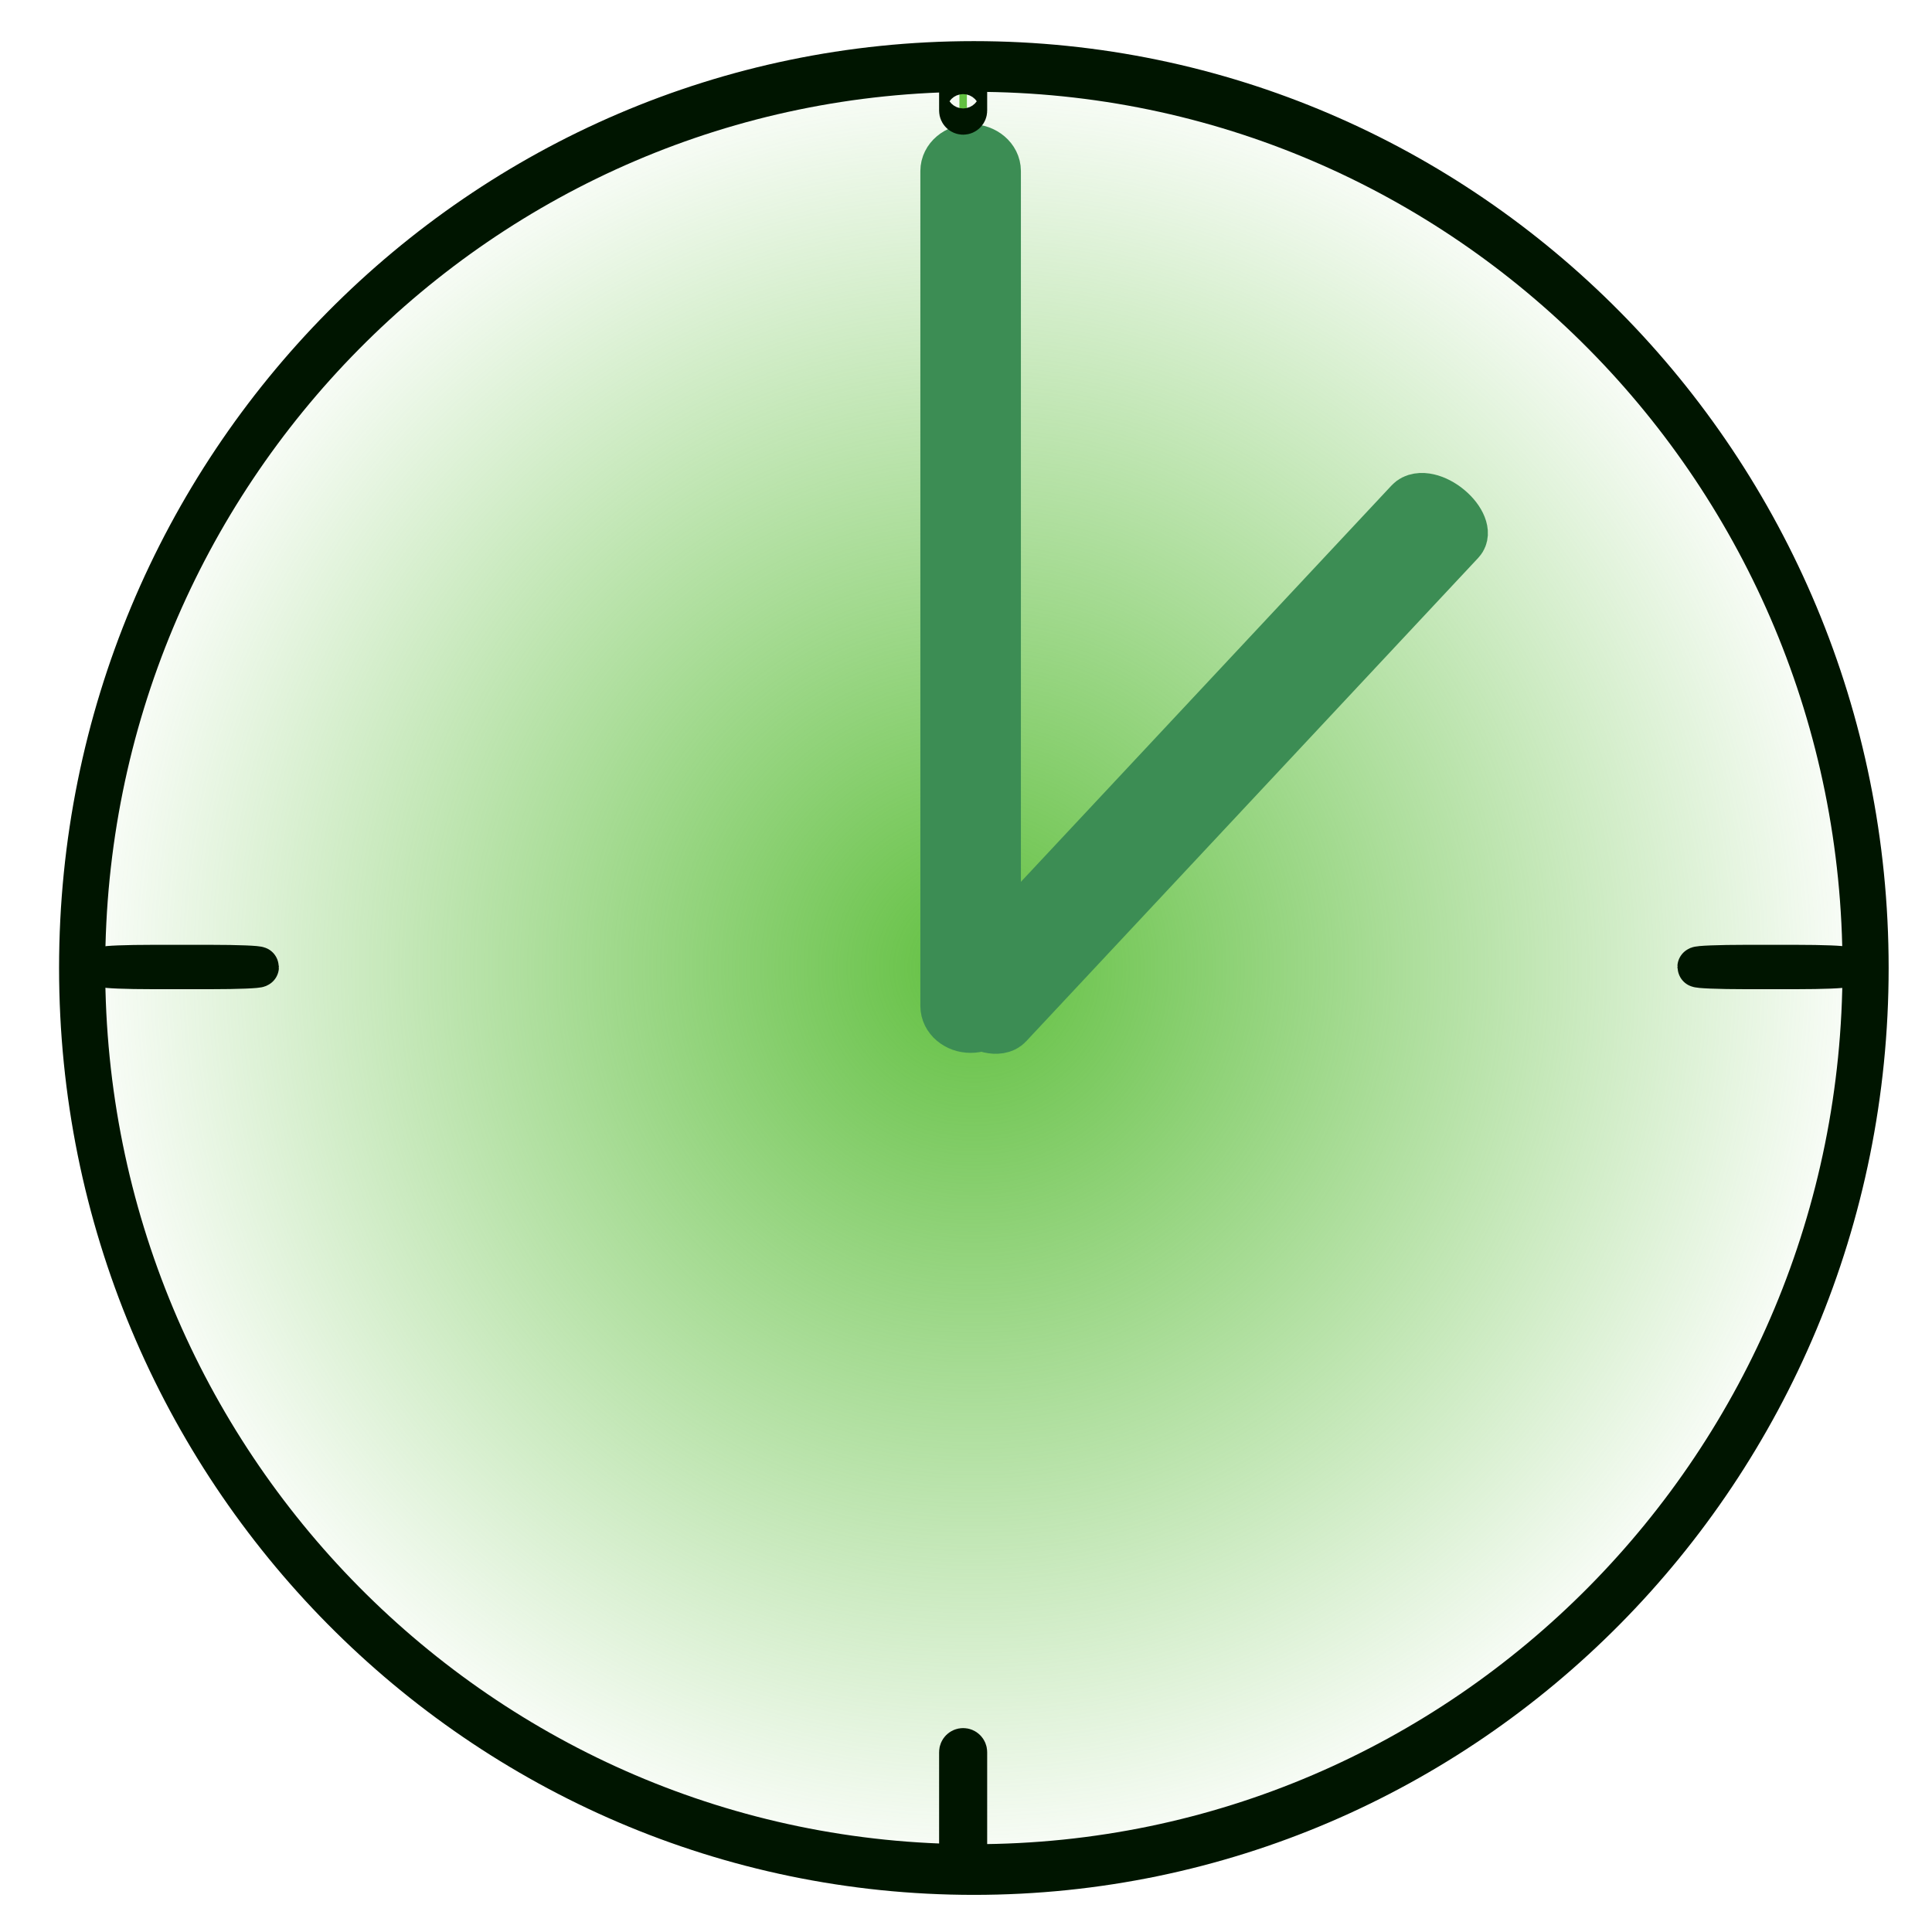
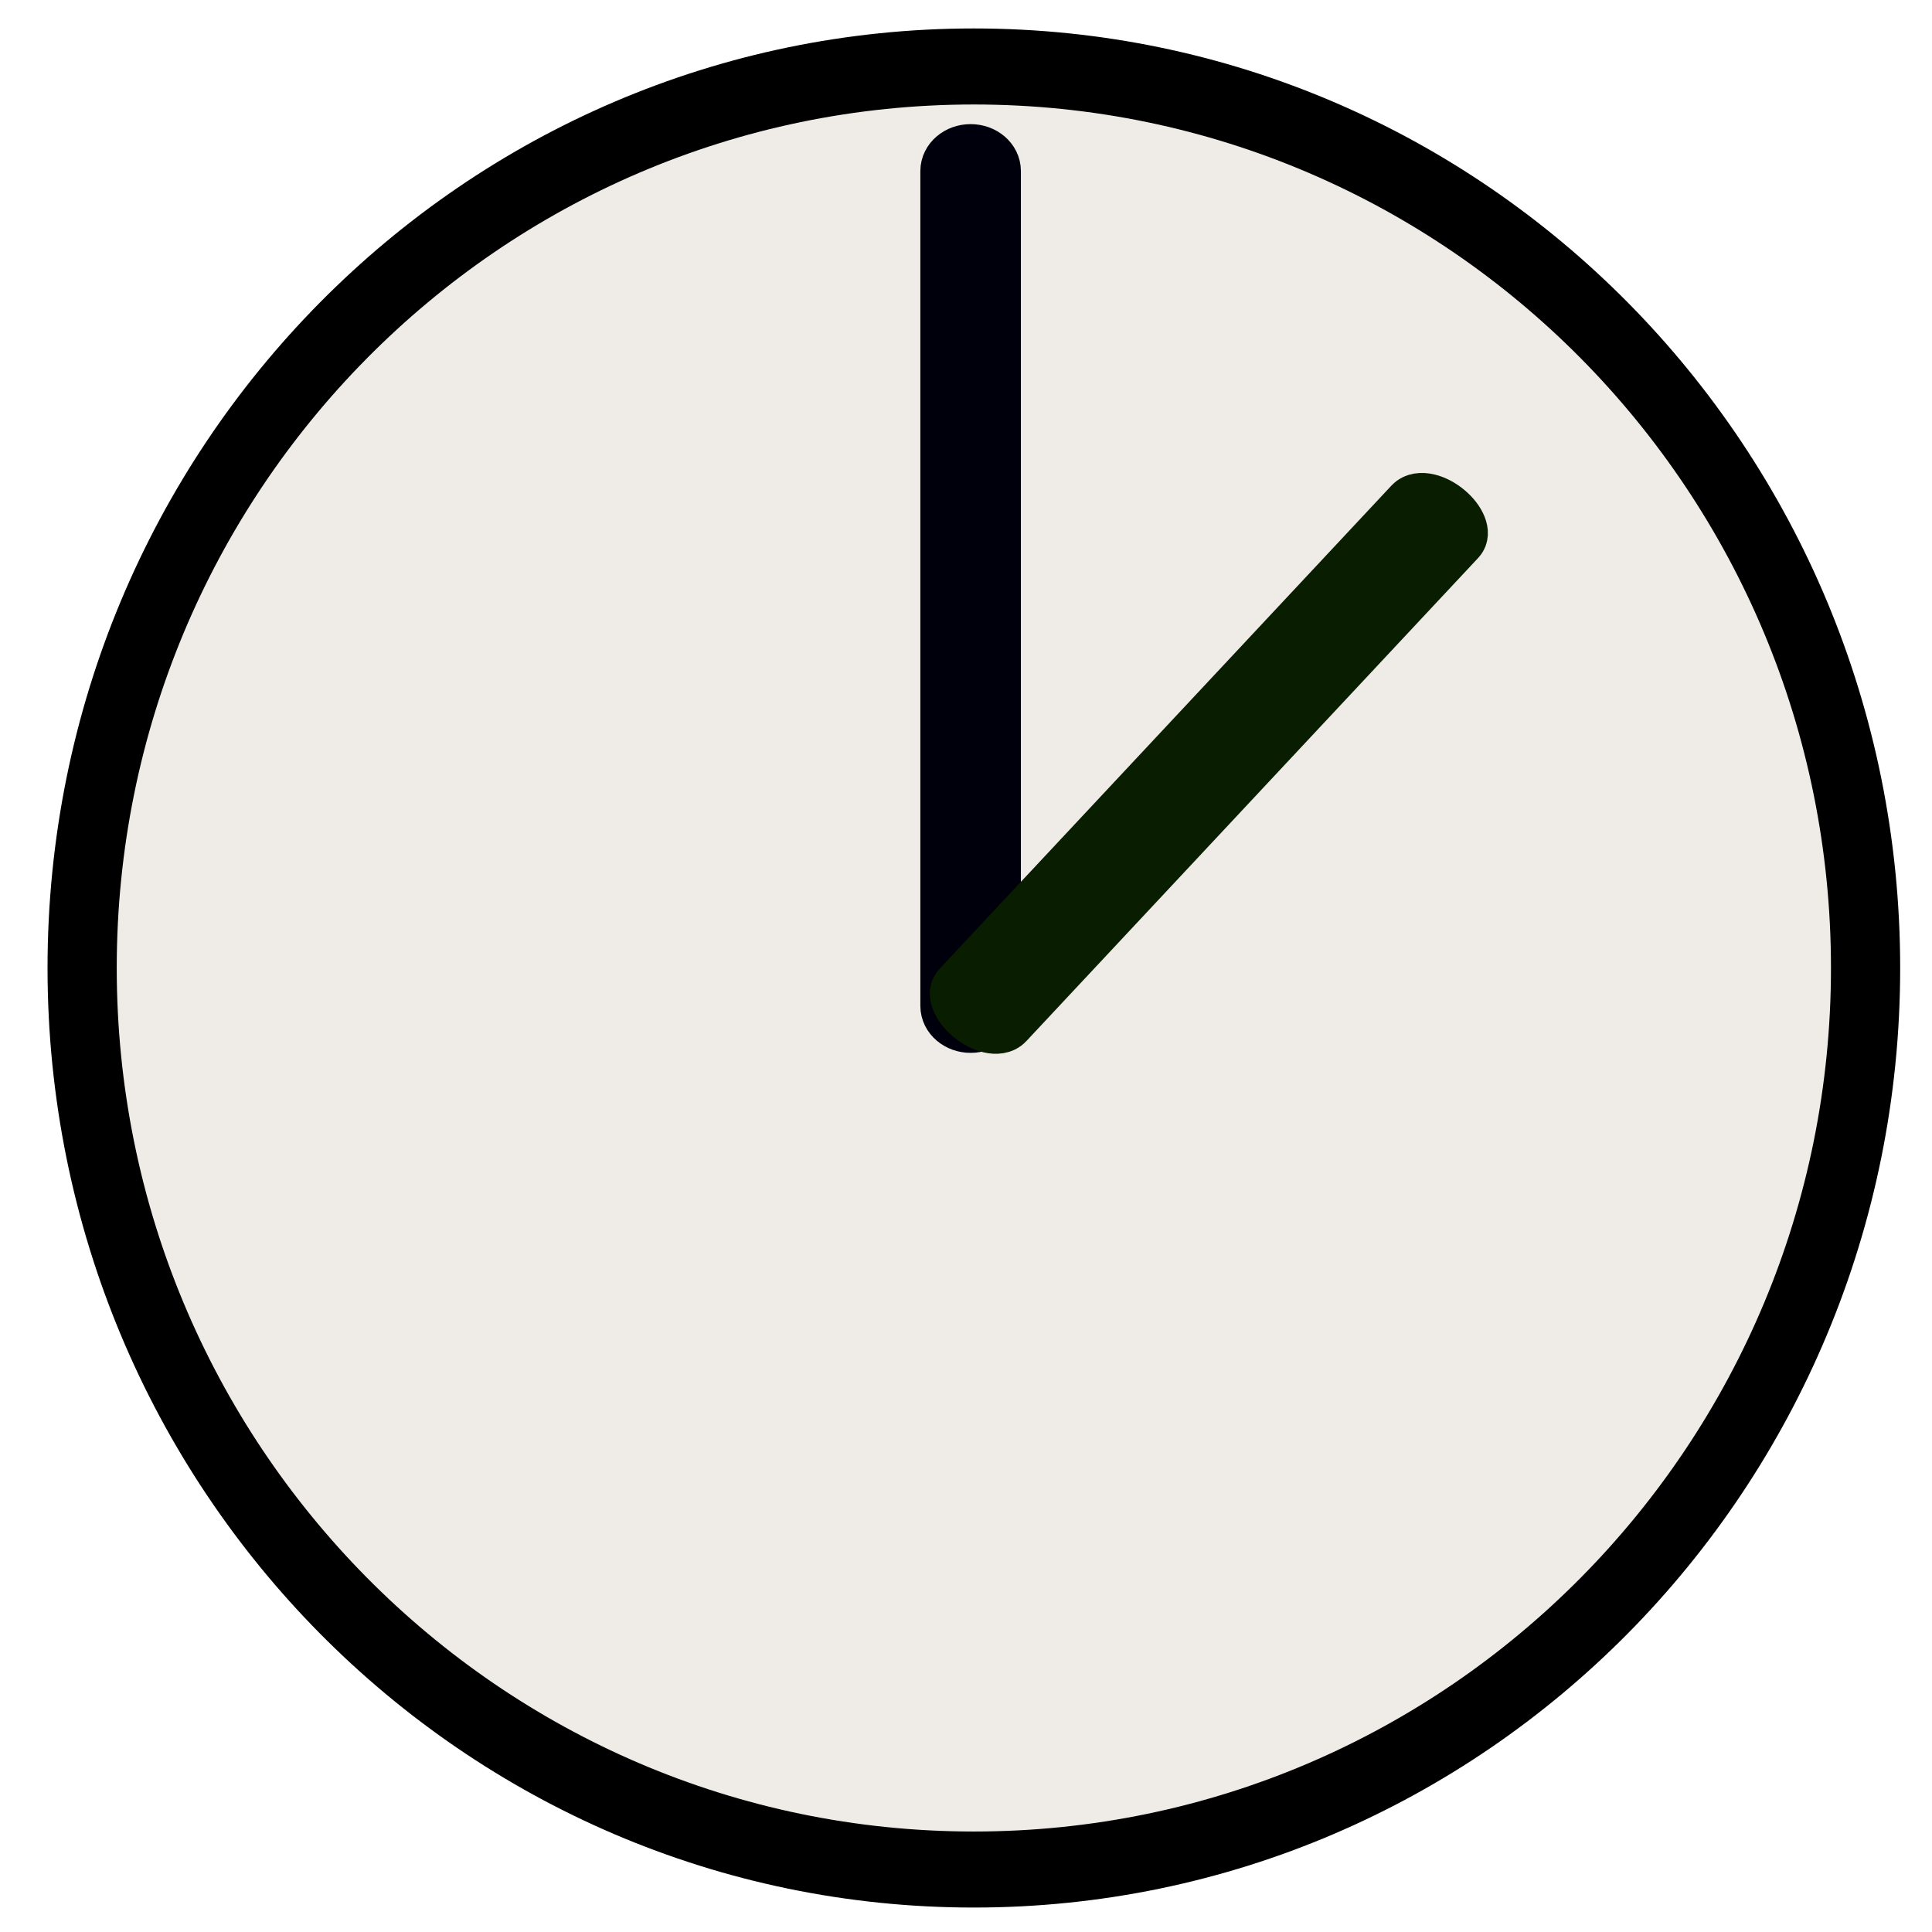
<svg xmlns="http://www.w3.org/2000/svg" xmlns:xlink="http://www.w3.org/1999/xlink" width="24" height="24" id="svg2" version="1.0">
  <defs id="defs4">
-     <linearGradient id="linearGradient6874">
-       <stop style="stop-color:#62c041;stop-opacity:1;" offset="0" id="stop6876" />
-       <stop style="stop-color:#62c041;stop-opacity:0;" offset="1" id="stop6878" />
+     <linearGradient id="linearGradient3527">
+       <stop style="stop-color:#150b0b;stop-opacity:1;" offset="0" id="stop3529" />
+       <stop style="stop-color:#150b0b;stop-opacity:0;" offset="1" id="stop3531" />
    </linearGradient>
-     <radialGradient xlink:href="#linearGradient6874" id="radialGradient6880" cx="13.385" cy="12.462" fx="13.385" fy="12.462" r="9.993" gradientTransform="matrix(1,0,0,0.9222119,0,0.9693589)" gradientUnits="userSpaceOnUse" />
+     <radialGradient xlink:href="#linearGradient3527" id="radialGradient3535" cx="11.965" cy="22.347" fx="11.965" fy="22.347" r="0.299" gradientTransform="matrix(1,0,0,2.949163,0,-43.55855)" gradientUnits="userSpaceOnUse" />
  </defs>
  <g id="layer1">
-     <path style="fill:url(#radialGradient6880);fill-opacity:1;stroke:#001500;stroke-width:0.504;stroke-miterlimit:4;stroke-dasharray:none;stroke-opacity:1" id="path2383" d="M 23.126,12.462 A 9.741,8.964 0 1 1 3.644,12.462 A 9.741,8.964 0 1 1 23.126,12.462 z" transform="matrix(1.137179,0,0,1.249346,-3.123537,-3.544485)" />
-     <rect style="fill:#112b00;fill-opacity:0.945;stroke:#3c8d54;stroke-width:0.7;stroke-miterlimit:4;stroke-dasharray:none;stroke-opacity:1" id="rect2395" width="0.549" height="10.837" x="11.783" y="1.892" rx="0.465" ry="0.233" />
-     <rect style="fill:#112b00;fill-opacity:0.945;stroke:#3c8d54;stroke-width:0.704;stroke-miterlimit:4;stroke-dasharray:none;stroke-opacity:1" id="rect2397" width="0.699" height="8.594" x="17.122" y="-6.673" rx="0.593" ry="0.185" transform="matrix(0.7666254,0.6420946,-0.6830233,0.7303966,0,0)" />
-     <rect style="fill:#62c041;fill-opacity:1;stroke:#001500;stroke-width:0.504;stroke-miterlimit:4;stroke-dasharray:none;stroke-opacity:1" id="rect8328" width="1.816" height="0.047" x="21.089" y="11.989" rx="0.593" ry="0.047" />
-     <rect style="fill:#62c041;fill-opacity:1;stroke:#001500;stroke-width:0.504;stroke-miterlimit:4;stroke-dasharray:none;stroke-opacity:1" id="rect8330" width="1.909" height="0.047" x="1.304" y="11.989" rx="0.593" ry="0.047" />
-     <rect style="fill:#62c041;fill-opacity:1;stroke:#001500;stroke-width:0.504;stroke-miterlimit:4;stroke-dasharray:none;stroke-opacity:1" id="rect8334" width="0.093" height="1.257" x="11.918" y="21.719" rx="0.593" ry="0.047" />
-     <rect style="fill:#62c041;fill-opacity:1;stroke:#001500;stroke-width:0.504;stroke-miterlimit:4;stroke-dasharray:none;stroke-opacity:1" id="rect8336" width="0.093" height="0.326" x="11.918" y="1.095" rx="0.593" ry="0.047" />
+     <path style="fill:#efebe7;fill-opacity:1;stroke:#000000;stroke-width:0.756;stroke-miterlimit:4;stroke-dasharray:none;stroke-opacity:1;stroke-linejoin:miter;stroke-linecap:square" id="path2383" d="M 23.126,12.462 A 9.741,8.964 0 1 1 3.644,12.462 A 9.741,8.964 0 1 1 23.126,12.462 z" transform="matrix(1.137179,0,0,1.249346,-3.123537,-3.544485)" />
+     <rect style="fill:#090800;fill-opacity:0.945;stroke:#00000c;stroke-width:0.7;stroke-miterlimit:4;stroke-dasharray:none;stroke-opacity:1" id="rect2395" width="0.549" height="10.837" x="11.783" y="1.892" rx="0.465" ry="0.233" />
+     <rect style="fill:#2f7600;fill-opacity:0.945;stroke:#091e00;stroke-width:0.704;stroke-miterlimit:4;stroke-dasharray:none;stroke-opacity:1" id="rect2397" width="0.699" height="8.594" x="17.122" y="-6.673" rx="0.593" ry="0.185" transform="matrix(0.7666254,0.6420946,-0.6830233,0.7303966,0,0)" />
  </g>
</svg>
